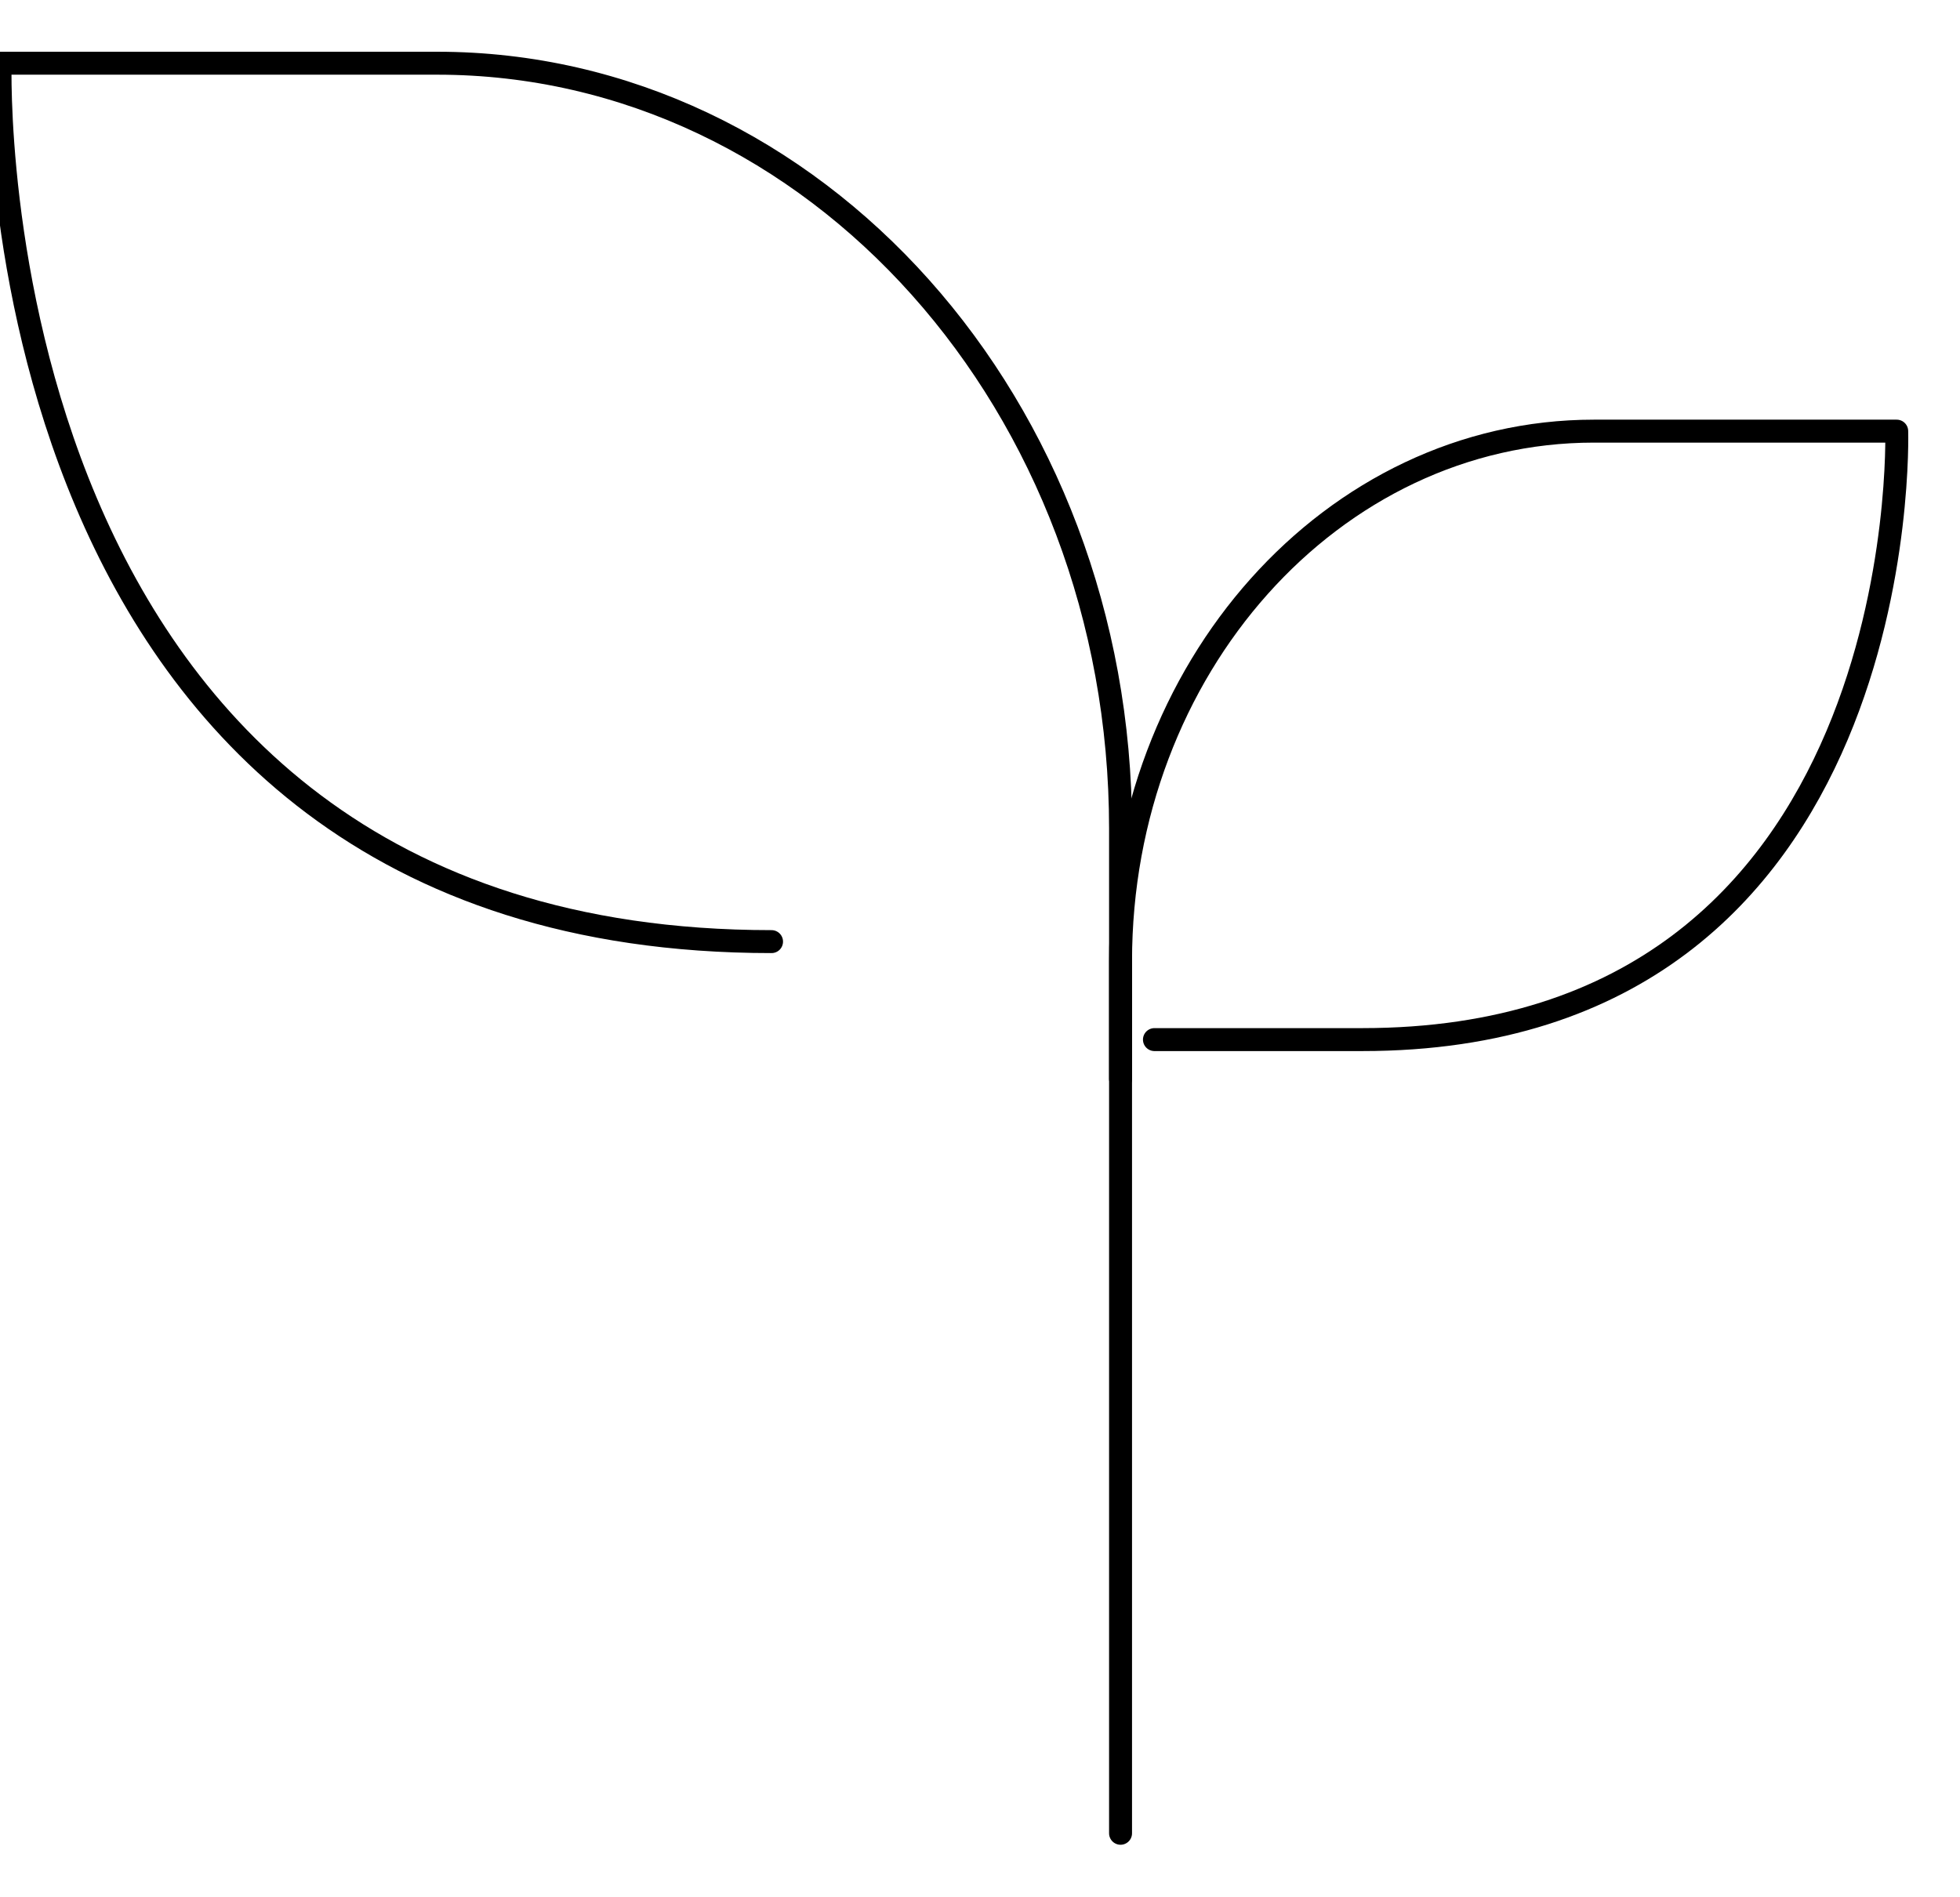
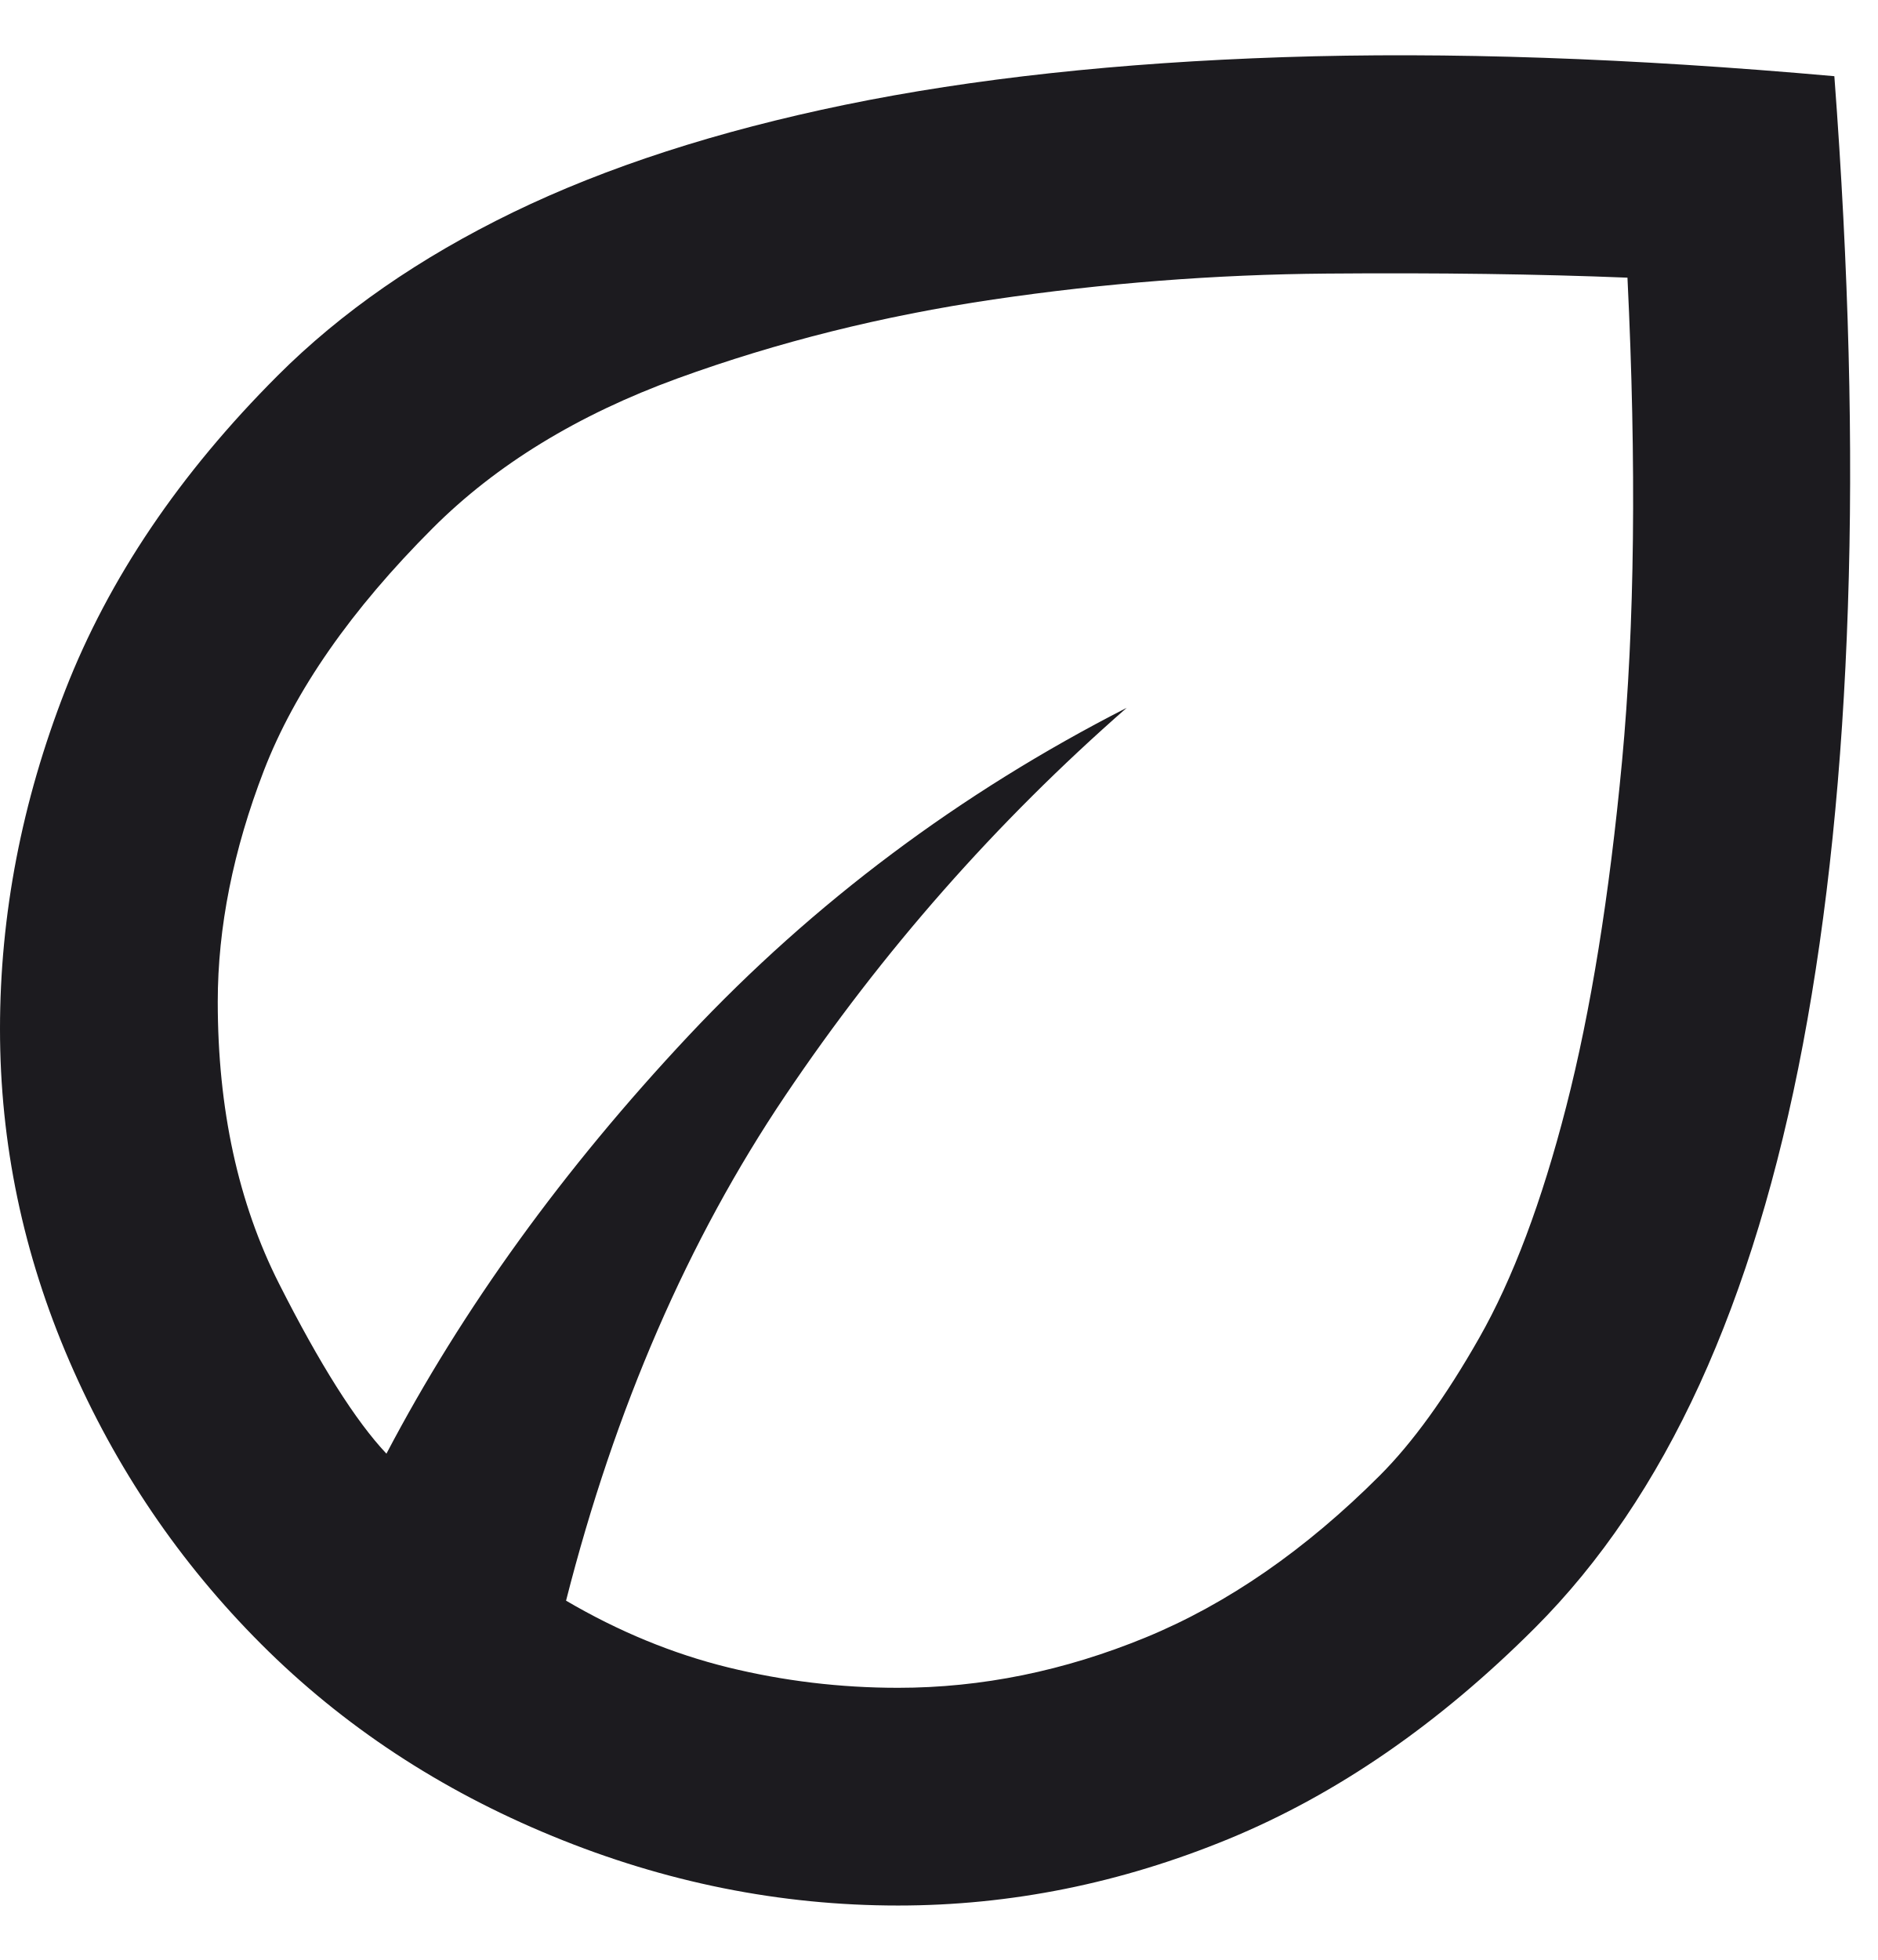
- <svg xmlns="http://www.w3.org/2000/svg" width="31" height="30" viewBox="0 0 31 30" fill="none">
-   <path d="M17.723 17.067V13.105C17.723 6.42 12.885 1 6.916 1H0.002C0.002 1 -0.434 14.895 12.203 14.895" stroke="black" stroke-width="0.363" stroke-miterlimit="10" stroke-linecap="round" stroke-linejoin="round" />
-   <path d="M18.259 16.445H21.547C30.301 16.445 29.999 6.82 29.999 6.82H25.209C21.075 6.82 17.723 10.574 17.723 15.205V17.949V29" stroke="black" stroke-width="0.363" stroke-miterlimit="10" stroke-linecap="round" stroke-linejoin="round" />
+ <svg xmlns="http://www.w3.org/2000/svg" width="23" height="24" viewBox="0 0 23 24" fill="none">
+   <path d="M3.2 20.133C2.2 19.133 1.417 17.978 0.85 16.667C0.283 15.356 0 14 0 12.6C0 11.2 0.267 9.817 0.8 8.45C1.333 7.083 2.2 5.8 3.4 4.6C4.178 3.822 5.139 3.156 6.283 2.6C7.428 2.045 8.783 1.606 10.35 1.283C11.917 0.961 13.706 0.767 15.717 0.7C17.728 0.633 19.978 0.711 22.467 0.933C22.644 3.289 22.7 5.456 22.633 7.433C22.567 9.411 22.383 11.194 22.083 12.783C21.783 14.372 21.361 15.761 20.817 16.95C20.272 18.139 19.6 19.133 18.8 19.933C17.622 21.111 16.372 21.972 15.05 22.517C13.728 23.061 12.378 23.333 11 23.333C9.556 23.333 8.144 23.05 6.767 22.483C5.389 21.917 4.2 21.133 3.2 20.133ZM6.933 19.6C7.578 19.978 8.239 20.25 8.917 20.417C9.594 20.583 10.289 20.667 11 20.667C12.022 20.667 13.033 20.461 14.033 20.05C15.033 19.639 15.989 18.978 16.9 18.067C17.3 17.667 17.706 17.106 18.117 16.383C18.528 15.661 18.883 14.717 19.183 13.55C19.483 12.383 19.711 10.972 19.867 9.317C20.022 7.661 20.044 5.689 19.933 3.4C18.844 3.356 17.617 3.339 16.25 3.35C14.883 3.361 13.522 3.467 12.167 3.667C10.811 3.867 9.522 4.189 8.3 4.633C7.078 5.078 6.078 5.689 5.3 6.467C4.3 7.467 3.611 8.456 3.233 9.433C2.856 10.411 2.667 11.356 2.667 12.267C2.667 13.578 2.917 14.728 3.417 15.717C3.917 16.706 4.356 17.4 4.733 17.8C5.667 16.022 6.9 14.317 8.433 12.683C9.967 11.05 11.756 9.711 13.8 8.667C12.2 10.067 10.806 11.65 9.617 13.417C8.428 15.183 7.533 17.244 6.933 19.6Z" fill="#1C1B1F" />
</svg>
